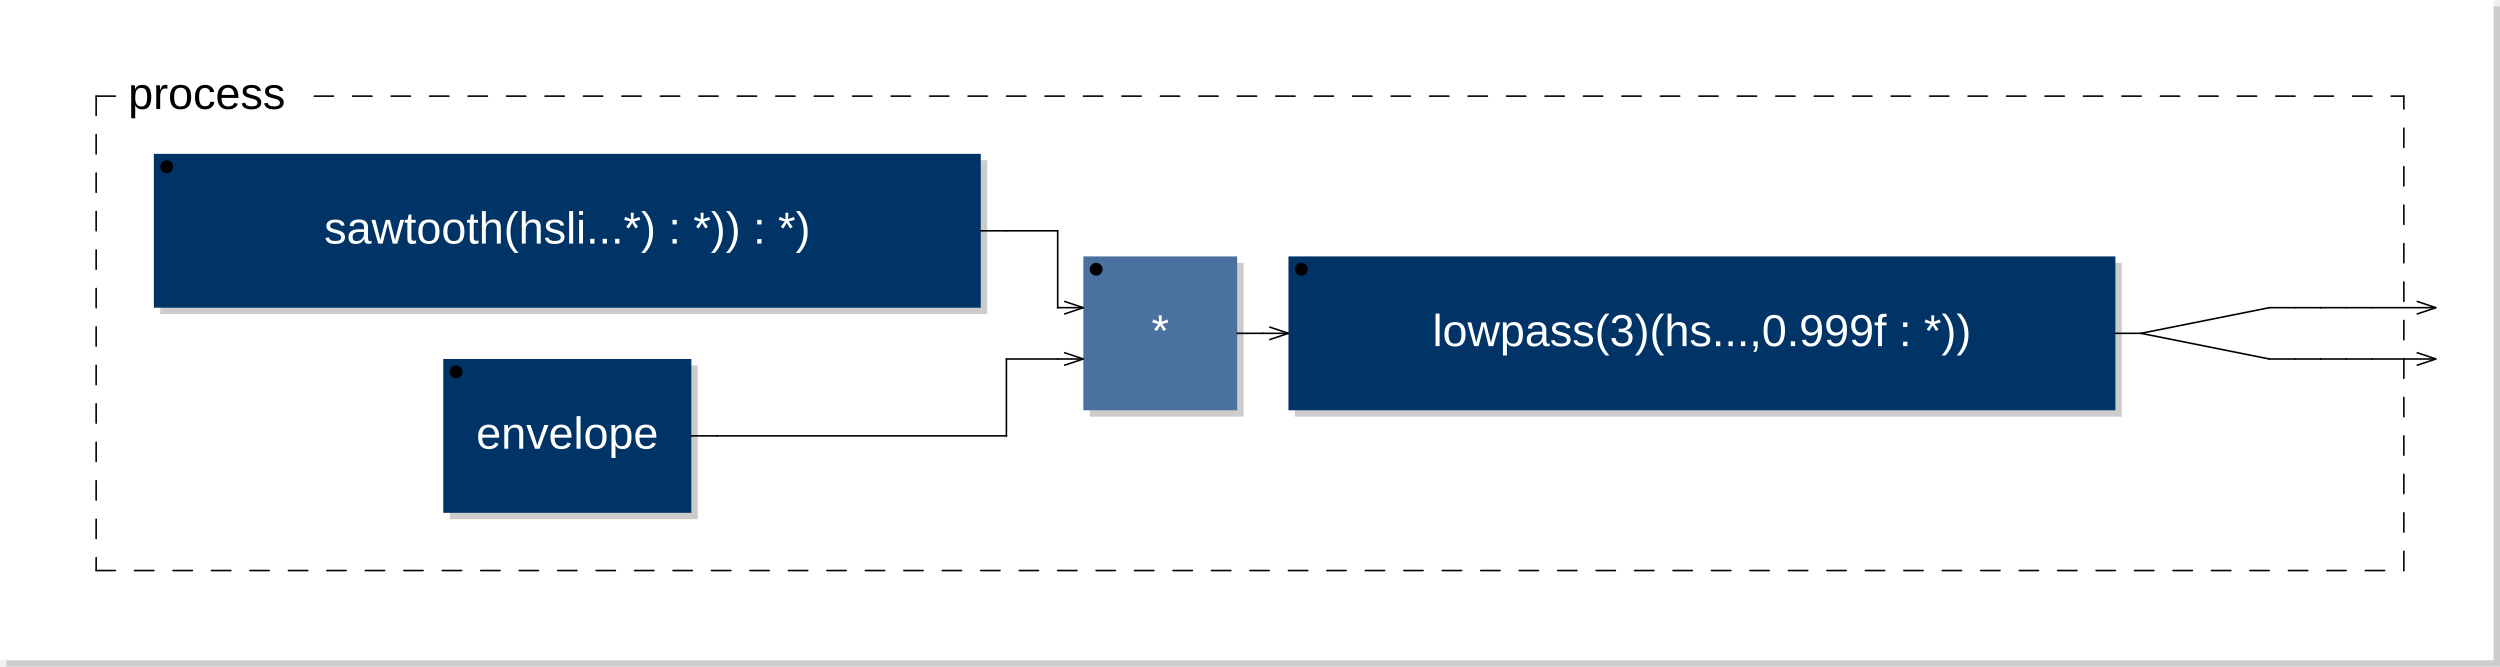
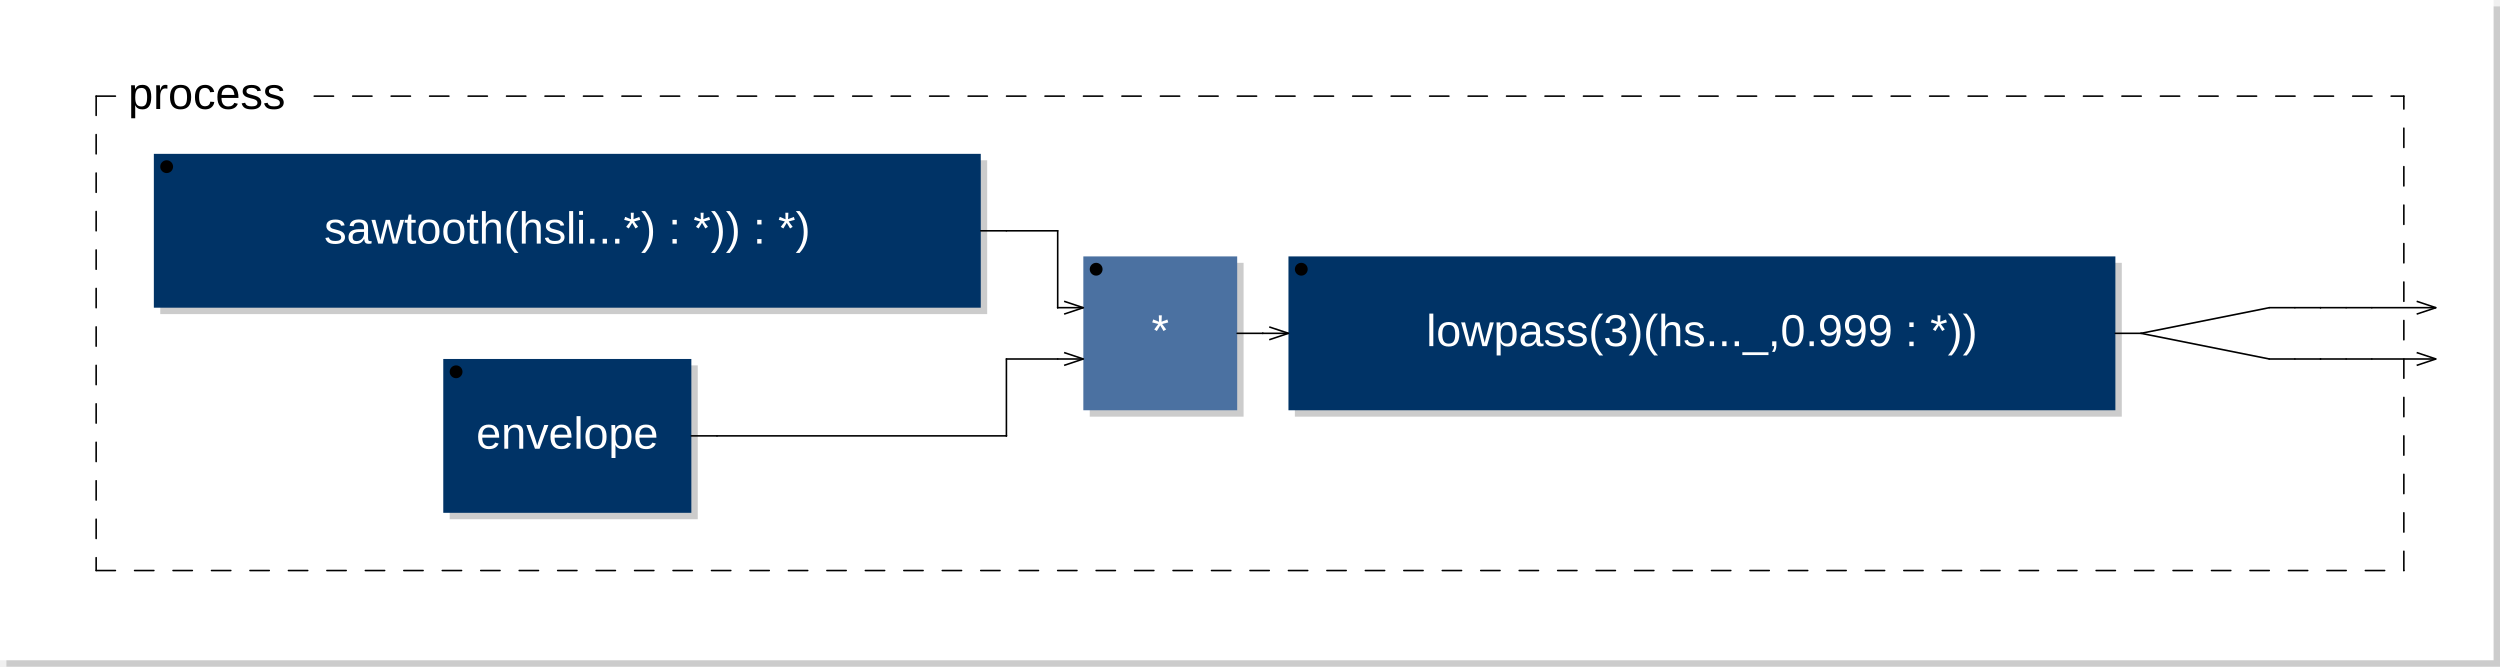
<svg xmlns="http://www.w3.org/2000/svg" xmlns:xlink="http://www.w3.org/1999/xlink" viewBox="0 0 390 104" width="195mm" height="52mm" version="1.1">
  <rect x="1" y="1" width="389" height="103" rx="0" ry="0" style="stroke:none;fill:#cccccc;" />
  <rect x="0" y="0" width="389" height="103" rx="0" ry="0" style="stroke:none;fill:#ffffff;" />
  <text x="10" y="7" font-family="Arial" font-size="7" />
-   <a xlink:href="sawtooth-0x7fe764e0e810.svg">
+   <a xlink:href="sawtooth-0x7f4124176a10.svg">
    <rect x="25" y="25" width="129" height="24" rx="0" ry="0" style="stroke:none;fill:#cccccc;" />
    <rect x="24" y="24" width="129" height="24" rx="0" ry="0" style="stroke:none;fill:#003366;" />
  </a>
-   <a xlink:href="sawtooth-0x7fe764e0e810.svg">
+   <a xlink:href="sawtooth-0x7f4124176a10.svg">
    <text x="88.5" y="38" font-family="Arial" font-size="7" text-anchor="middle" fill="#FFFFFF">sawtooth(hsli...*) : *)) : *)</text>
  </a>
  <circle cx="26" cy="26" r="1" />
-   <a xlink:href="envelope-0x7fe764e57860.svg">
+   <a xlink:href="envelope-0x7f41240a6f90.svg">
    <rect x="70.15" y="57" width="38.7" height="24" rx="0" ry="0" style="stroke:none;fill:#cccccc;" />
    <rect x="69.15" y="56" width="38.7" height="24" rx="0" ry="0" style="stroke:none;fill:#003366;" />
  </a>
-   <a xlink:href="envelope-0x7fe764e57860.svg">
+   <a xlink:href="envelope-0x7f41240a6f90.svg">
    <text x="88.5" y="70" font-family="Arial" font-size="7" text-anchor="middle" fill="#FFFFFF">envelope</text>
  </a>
  <circle cx="71.15" cy="58" r="1" />
  <rect x="170" y="41" width="24" height="24" rx="0" ry="0" style="stroke:none;fill:#cccccc;" />
  <rect x="169" y="40" width="24" height="24" rx="0" ry="0" style="stroke:none;fill:#4B71A1;" />
  <text x="181" y="54" font-family="Arial" font-size="7" text-anchor="middle" fill="#FFFFFF">*</text>
  <circle cx="171" cy="42" r="1" />
  <line x1="166" y1="47" x2="169" y2="48" transform="rotate(0,169,48)" style="stroke: black; stroke-width:0.25;" />
  <line x1="166" y1="49" x2="169" y2="48" transform="rotate(0,169,48)" style="stroke: black; stroke-width:0.25;" />
  <line x1="166" y1="55" x2="169" y2="56" transform="rotate(0,169,56)" style="stroke: black; stroke-width:0.25;" />
  <line x1="166" y1="57" x2="169" y2="56" transform="rotate(0,169,56)" style="stroke: black; stroke-width:0.25;" />
-   <a xlink:href="lowpass-0x7fe766083a40.svg">
+   <a xlink:href="lowpass-0x7f412441d710.svg">
    <rect x="202" y="41" width="129" height="24" rx="0" ry="0" style="stroke:none;fill:#cccccc;" />
    <rect x="201" y="40" width="129" height="24" rx="0" ry="0" style="stroke:none;fill:#003366;" />
  </a>
-   <a xlink:href="lowpass-0x7fe766083a40.svg">
-     <text x="265.5" y="54" font-family="Arial" font-size="7" text-anchor="middle" fill="#FFFFFF">lowpass(3)(hs...,0.999f : *))</text>
+   <a xlink:href="lowpass-0x7f412441d710.svg">
+     <text x="265.5" y="54" font-family="Arial" font-size="7" text-anchor="middle" fill="#FFFFFF">lowpass(3)(hs..._,0.999 : *))</text>
  </a>
  <circle cx="203" cy="42" r="1" />
  <line x1="198" y1="51" x2="201" y2="52" transform="rotate(0,201,52)" style="stroke: black; stroke-width:0.25;" />
  <line x1="198" y1="53" x2="201" y2="52" transform="rotate(0,201,52)" style="stroke: black; stroke-width:0.25;" />
  <line x1="15" y1="15" x2="15" y2="89" style="stroke: black; stroke-linecap:round; stroke-width:0.25; stroke-dasharray:3,3;" />
  <line x1="15" y1="89" x2="375" y2="89" style="stroke: black; stroke-linecap:round; stroke-width:0.25; stroke-dasharray:3,3;" />
  <line x1="375" y1="89" x2="375" y2="15" style="stroke: black; stroke-linecap:round; stroke-width:0.25; stroke-dasharray:3,3;" />
  <line x1="15" y1="15" x2="20" y2="15" style="stroke: black; stroke-linecap:round; stroke-width:0.25; stroke-dasharray:3,3;" />
  <line x1="49.025" y1="15" x2="375" y2="15" style="stroke: black; stroke-linecap:round; stroke-width:0.25; stroke-dasharray:3,3;" />
  <text x="20" y="17" font-family="Arial" font-size="7">process</text>
  <line x1="377" y1="47" x2="380" y2="48" transform="rotate(0,380,48)" style="stroke: black; stroke-width:0.25;" />
  <line x1="377" y1="49" x2="380" y2="48" transform="rotate(0,380,48)" style="stroke: black; stroke-width:0.25;" />
  <line x1="377" y1="55" x2="380" y2="56" transform="rotate(0,380,56)" style="stroke: black; stroke-width:0.25;" />
  <line x1="377" y1="57" x2="380" y2="56" transform="rotate(0,380,56)" style="stroke: black; stroke-width:0.25;" />
  <line x1="107.85" y1="68" x2="111.85" y2="68" style="stroke:black; stroke-linecap:round; stroke-width:0.25;" />
  <line x1="111.85" y1="68" x2="157" y2="68" style="stroke:black; stroke-linecap:round; stroke-width:0.25;" />
  <line x1="153" y1="36" x2="157" y2="36" style="stroke:black; stroke-linecap:round; stroke-width:0.25;" />
  <line x1="157" y1="36" x2="165" y2="36" style="stroke:black; stroke-linecap:round; stroke-width:0.25;" />
  <line x1="157" y1="56" x2="165" y2="56" style="stroke:black; stroke-linecap:round; stroke-width:0.25;" />
  <line x1="157" y1="68" x2="157" y2="56" style="stroke:black; stroke-linecap:round; stroke-width:0.25;" />
  <line x1="157" y1="68" x2="157" y2="68" style="stroke:black; stroke-linecap:round; stroke-width:0.25;" />
  <line x1="165" y1="36" x2="165" y2="48" style="stroke:black; stroke-linecap:round; stroke-width:0.25;" />
  <line x1="165" y1="48" x2="165" y2="48" style="stroke:black; stroke-linecap:round; stroke-width:0.25;" />
  <line x1="165" y1="48" x2="169" y2="48" style="stroke:black; stroke-linecap:round; stroke-width:0.25;" />
  <line x1="165" y1="56" x2="169" y2="56" style="stroke:black; stroke-linecap:round; stroke-width:0.25;" />
  <line x1="193" y1="52" x2="197" y2="52" style="stroke:black; stroke-linecap:round; stroke-width:0.25;" />
  <line x1="197" y1="52" x2="197" y2="52" style="stroke:black; stroke-linecap:round; stroke-width:0.25;" />
  <line x1="197" y1="52" x2="201" y2="52" style="stroke:black; stroke-linecap:round; stroke-width:0.25;" />
  <line x1="330" y1="52" x2="334" y2="52" style="stroke:black; stroke-linecap:round; stroke-width:0.25;" />
  <line x1="334" y1="52" x2="354" y2="48" style="stroke:black; stroke-linecap:round; stroke-width:0.25;" />
  <line x1="334" y1="52" x2="354" y2="56" style="stroke:black; stroke-linecap:round; stroke-width:0.25;" />
  <line x1="354" y1="48" x2="358" y2="48" style="stroke:black; stroke-linecap:round; stroke-width:0.25;" />
  <line x1="354" y1="56" x2="358" y2="56" style="stroke:black; stroke-linecap:round; stroke-width:0.25;" />
  <line x1="358" y1="48" x2="362" y2="48" style="stroke:black; stroke-linecap:round; stroke-width:0.25;" />
  <line x1="358" y1="56" x2="362" y2="56" style="stroke:black; stroke-linecap:round; stroke-width:0.25;" />
  <line x1="362" y1="48" x2="362" y2="48" style="stroke:black; stroke-linecap:round; stroke-width:0.25;" />
  <line x1="362" y1="48" x2="366" y2="48" style="stroke:black; stroke-linecap:round; stroke-width:0.25;" />
  <line x1="362" y1="56" x2="362" y2="56" style="stroke:black; stroke-linecap:round; stroke-width:0.25;" />
  <line x1="362" y1="56" x2="366" y2="56" style="stroke:black; stroke-linecap:round; stroke-width:0.25;" />
  <line x1="366" y1="48" x2="370" y2="48" style="stroke:black; stroke-linecap:round; stroke-width:0.25;" />
  <line x1="366" y1="56" x2="370" y2="56" style="stroke:black; stroke-linecap:round; stroke-width:0.25;" />
  <line x1="370" y1="48" x2="380" y2="48" style="stroke:black; stroke-linecap:round; stroke-width:0.25;" />
  <line x1="370" y1="56" x2="380" y2="56" style="stroke:black; stroke-linecap:round; stroke-width:0.25;" />
</svg>
